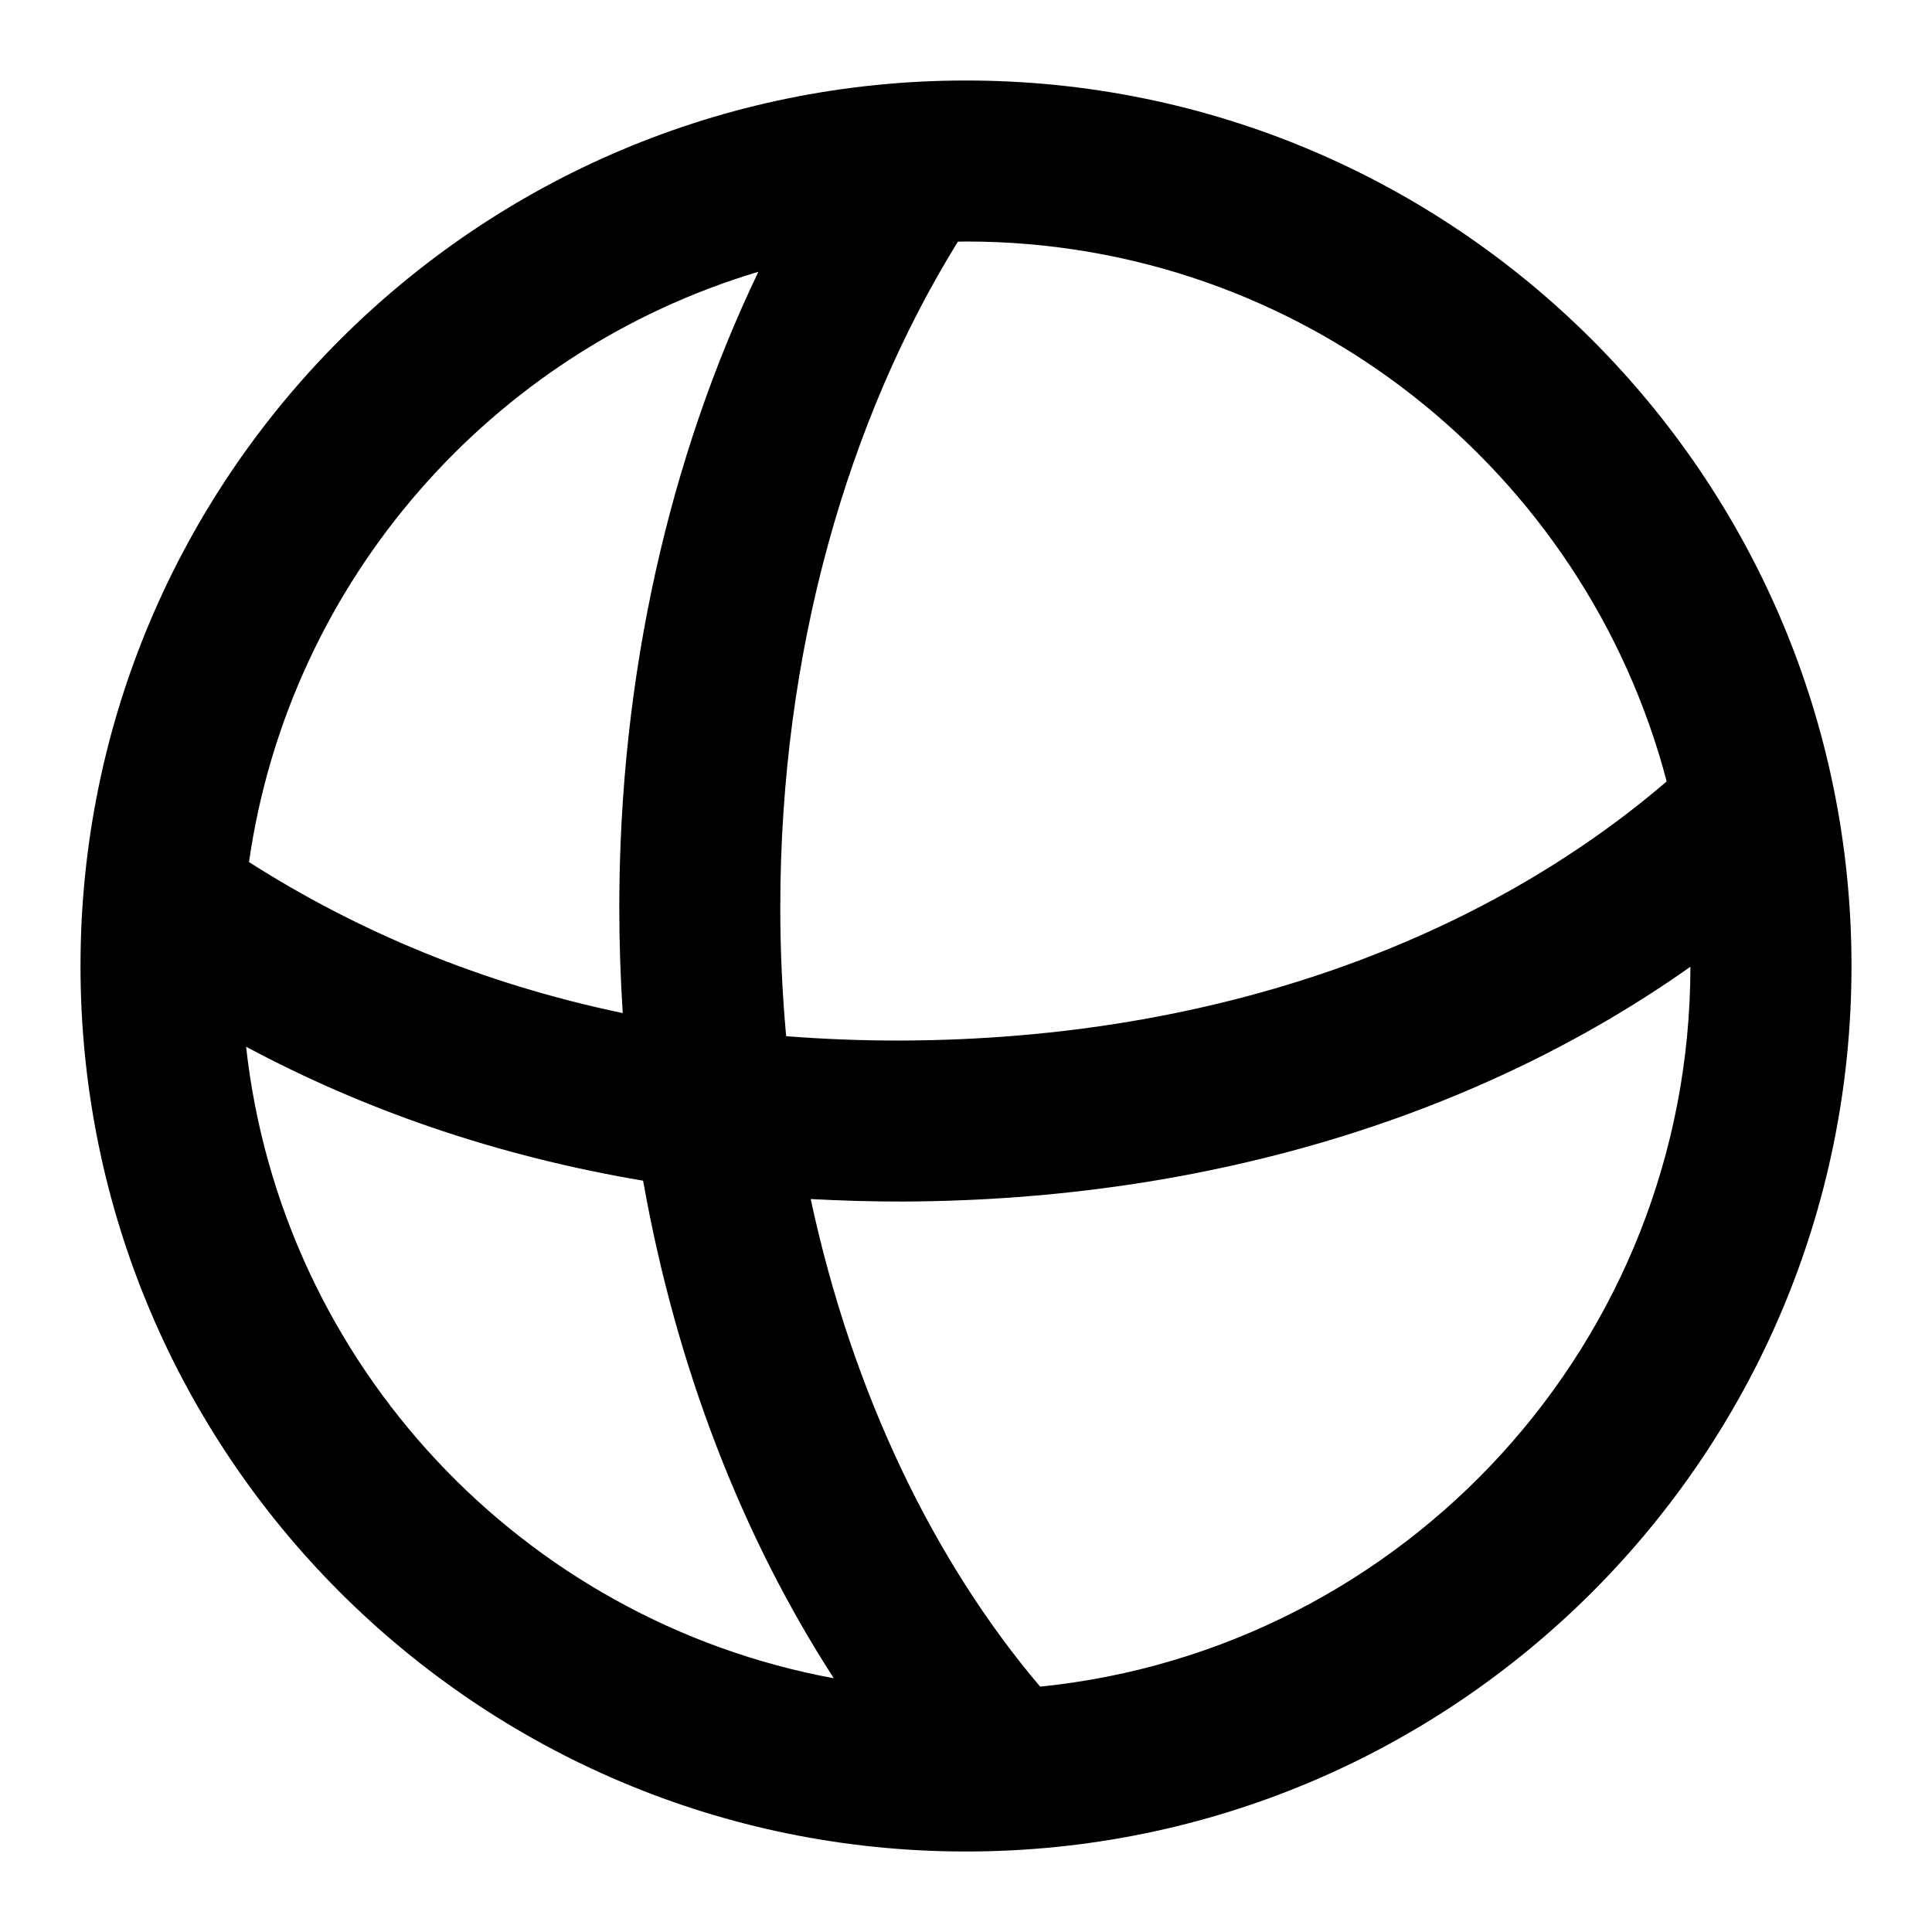
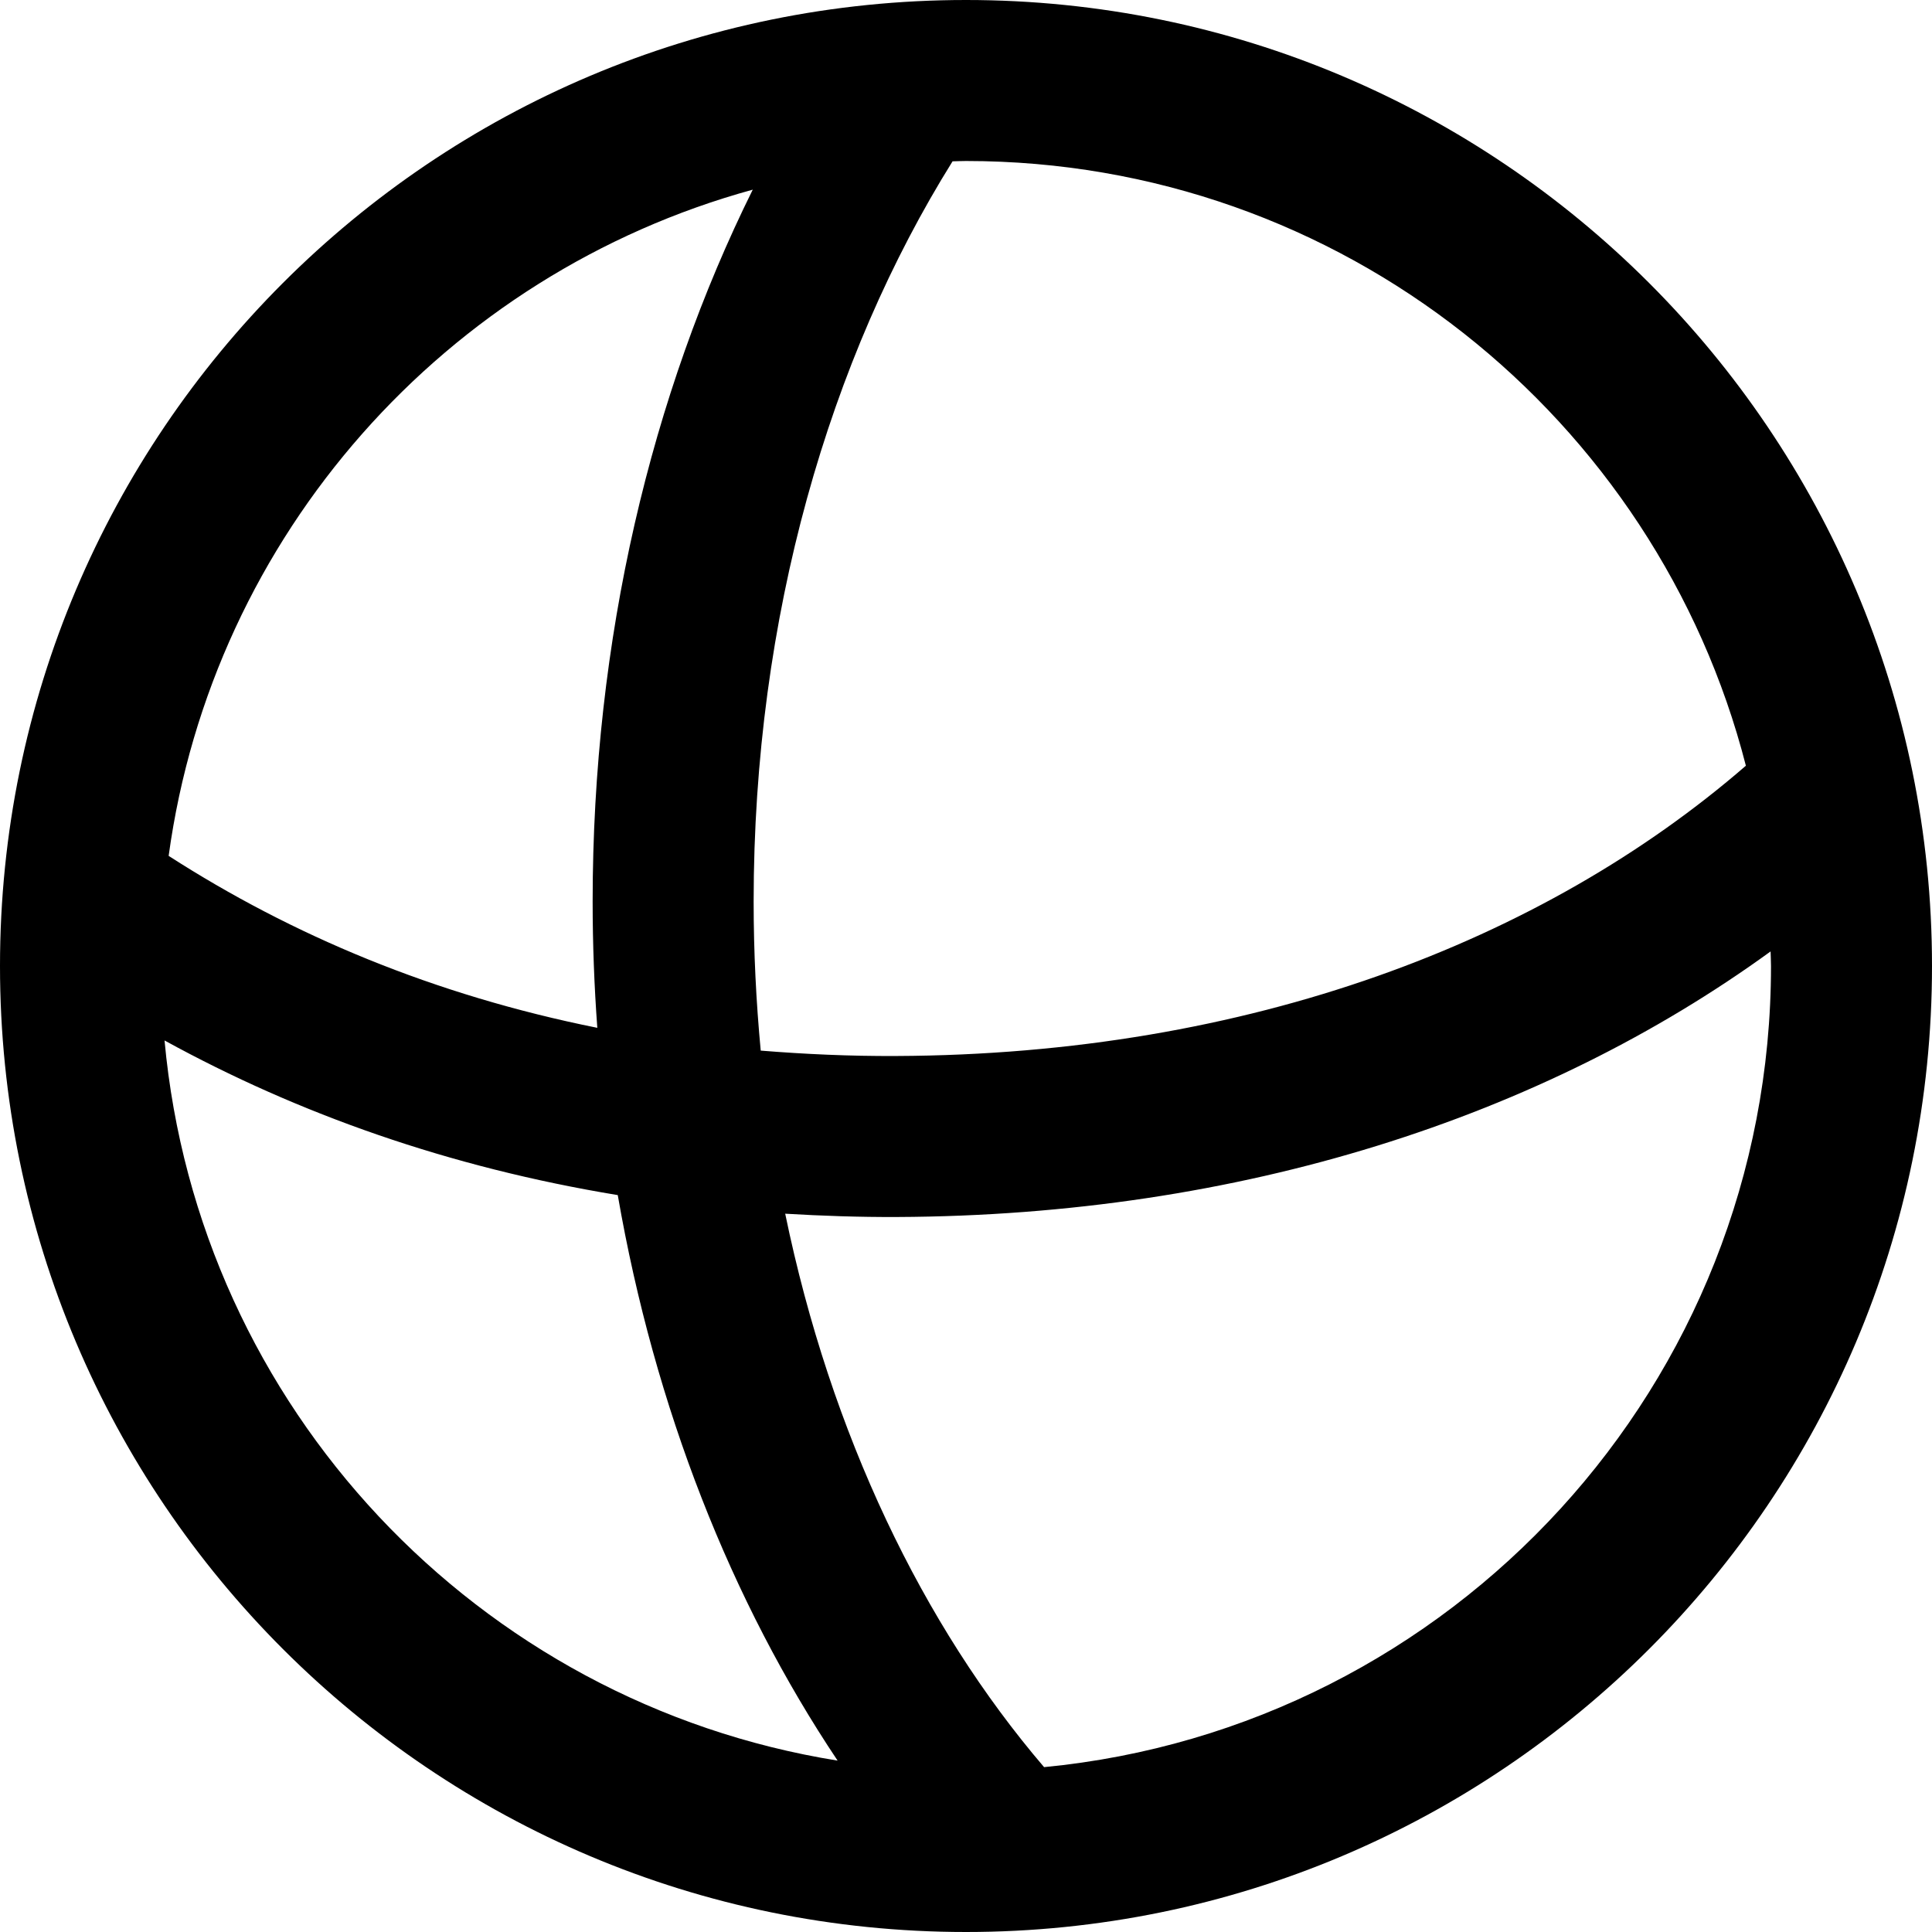
- <svg width="24" height="24" viewBox="0 0 24 24" fill="none">
-   <path d="M12 1C18.075 1 23 5.925 23 12C23 18.075 18.075 23 12 23C5.925 23 1 18.075 1 12C1 5.925 5.925 1 12 1ZM20.999 12.009C18.424 13.83 15.051 14.91 11.222 14.926C10.831 14.927 10.448 14.915 10.071 14.895C10.587 17.303 11.6 19.394 12.921 20.952C17.456 20.491 20.995 16.665 20.999 12.009ZM3.057 13.003C3.495 16.957 6.494 20.135 10.358 20.848C9.221 19.092 8.399 16.98 7.989 14.667C6.164 14.359 4.523 13.787 3.057 13.003ZM7.693 11.273C7.693 8.378 8.323 5.665 9.421 3.376C6.107 4.366 3.595 7.212 3.093 10.709C4.435 11.565 5.974 12.216 7.736 12.585C7.708 12.152 7.693 11.714 7.693 11.273ZM9.693 11.273C9.693 11.815 9.718 12.349 9.766 12.872C10.234 12.908 10.716 12.928 11.213 12.926C15.149 12.909 18.435 11.654 20.704 9.707C19.69 5.847 16.178 3 12 3C11.966 3 11.933 3.002 11.899 3.002C10.536 5.206 9.693 8.09 9.693 11.273Z" fill="currentColor" />
+ <svg viewBox="0 0 24 24" fill="none" width="100%" height="100%">
+   <g clip-path="url(#clip0_14518_259)">
+     <path d="M21.995 11.819C19.162 13.876 15.413 15.1 11.143 15.118C10.67 15.12 10.207 15.104 9.754 15.077C10.319 17.815 11.465 20.193 12.97 21.952C18.038 21.464 22 17.196 22 12C22 11.94 21.996 11.879 21.995 11.819ZM2.044 12.925C2.462 17.484 5.939 21.155 10.405 21.871C9.084 19.897 8.133 17.491 7.674 14.846C5.58 14.501 3.708 13.838 2.044 12.925ZM7.362 11.199C7.362 7.945 8.089 4.901 9.351 2.356C5.541 3.401 2.641 6.641 2.095 10.632C3.627 11.618 5.392 12.361 7.42 12.768C7.382 12.251 7.362 11.728 7.362 11.199ZM24 12C24 18.628 18.628 24 12 24C5.373 24 0 18.628 0 12C0 5.373 5.373 0 12 0C18.628 0 24 5.373 24 12ZM9.362 11.199C9.362 11.828 9.393 12.446 9.45 13.051C9.995 13.095 10.556 13.121 11.135 13.118C15.513 13.1 19.17 11.694 21.688 9.512C20.581 5.193 16.664 2 12 2C11.944 2 11.889 2.003 11.833 2.004C10.306 4.452 9.362 7.66 9.362 11.199Z" fill="currentColor" />
+   </g>
+   <defs>
+     <clipPath id="clip0_14518_259">
+       <rect width="24" height="24" fill="currentColor" />
+     </clipPath>
+   </defs>
</svg>
